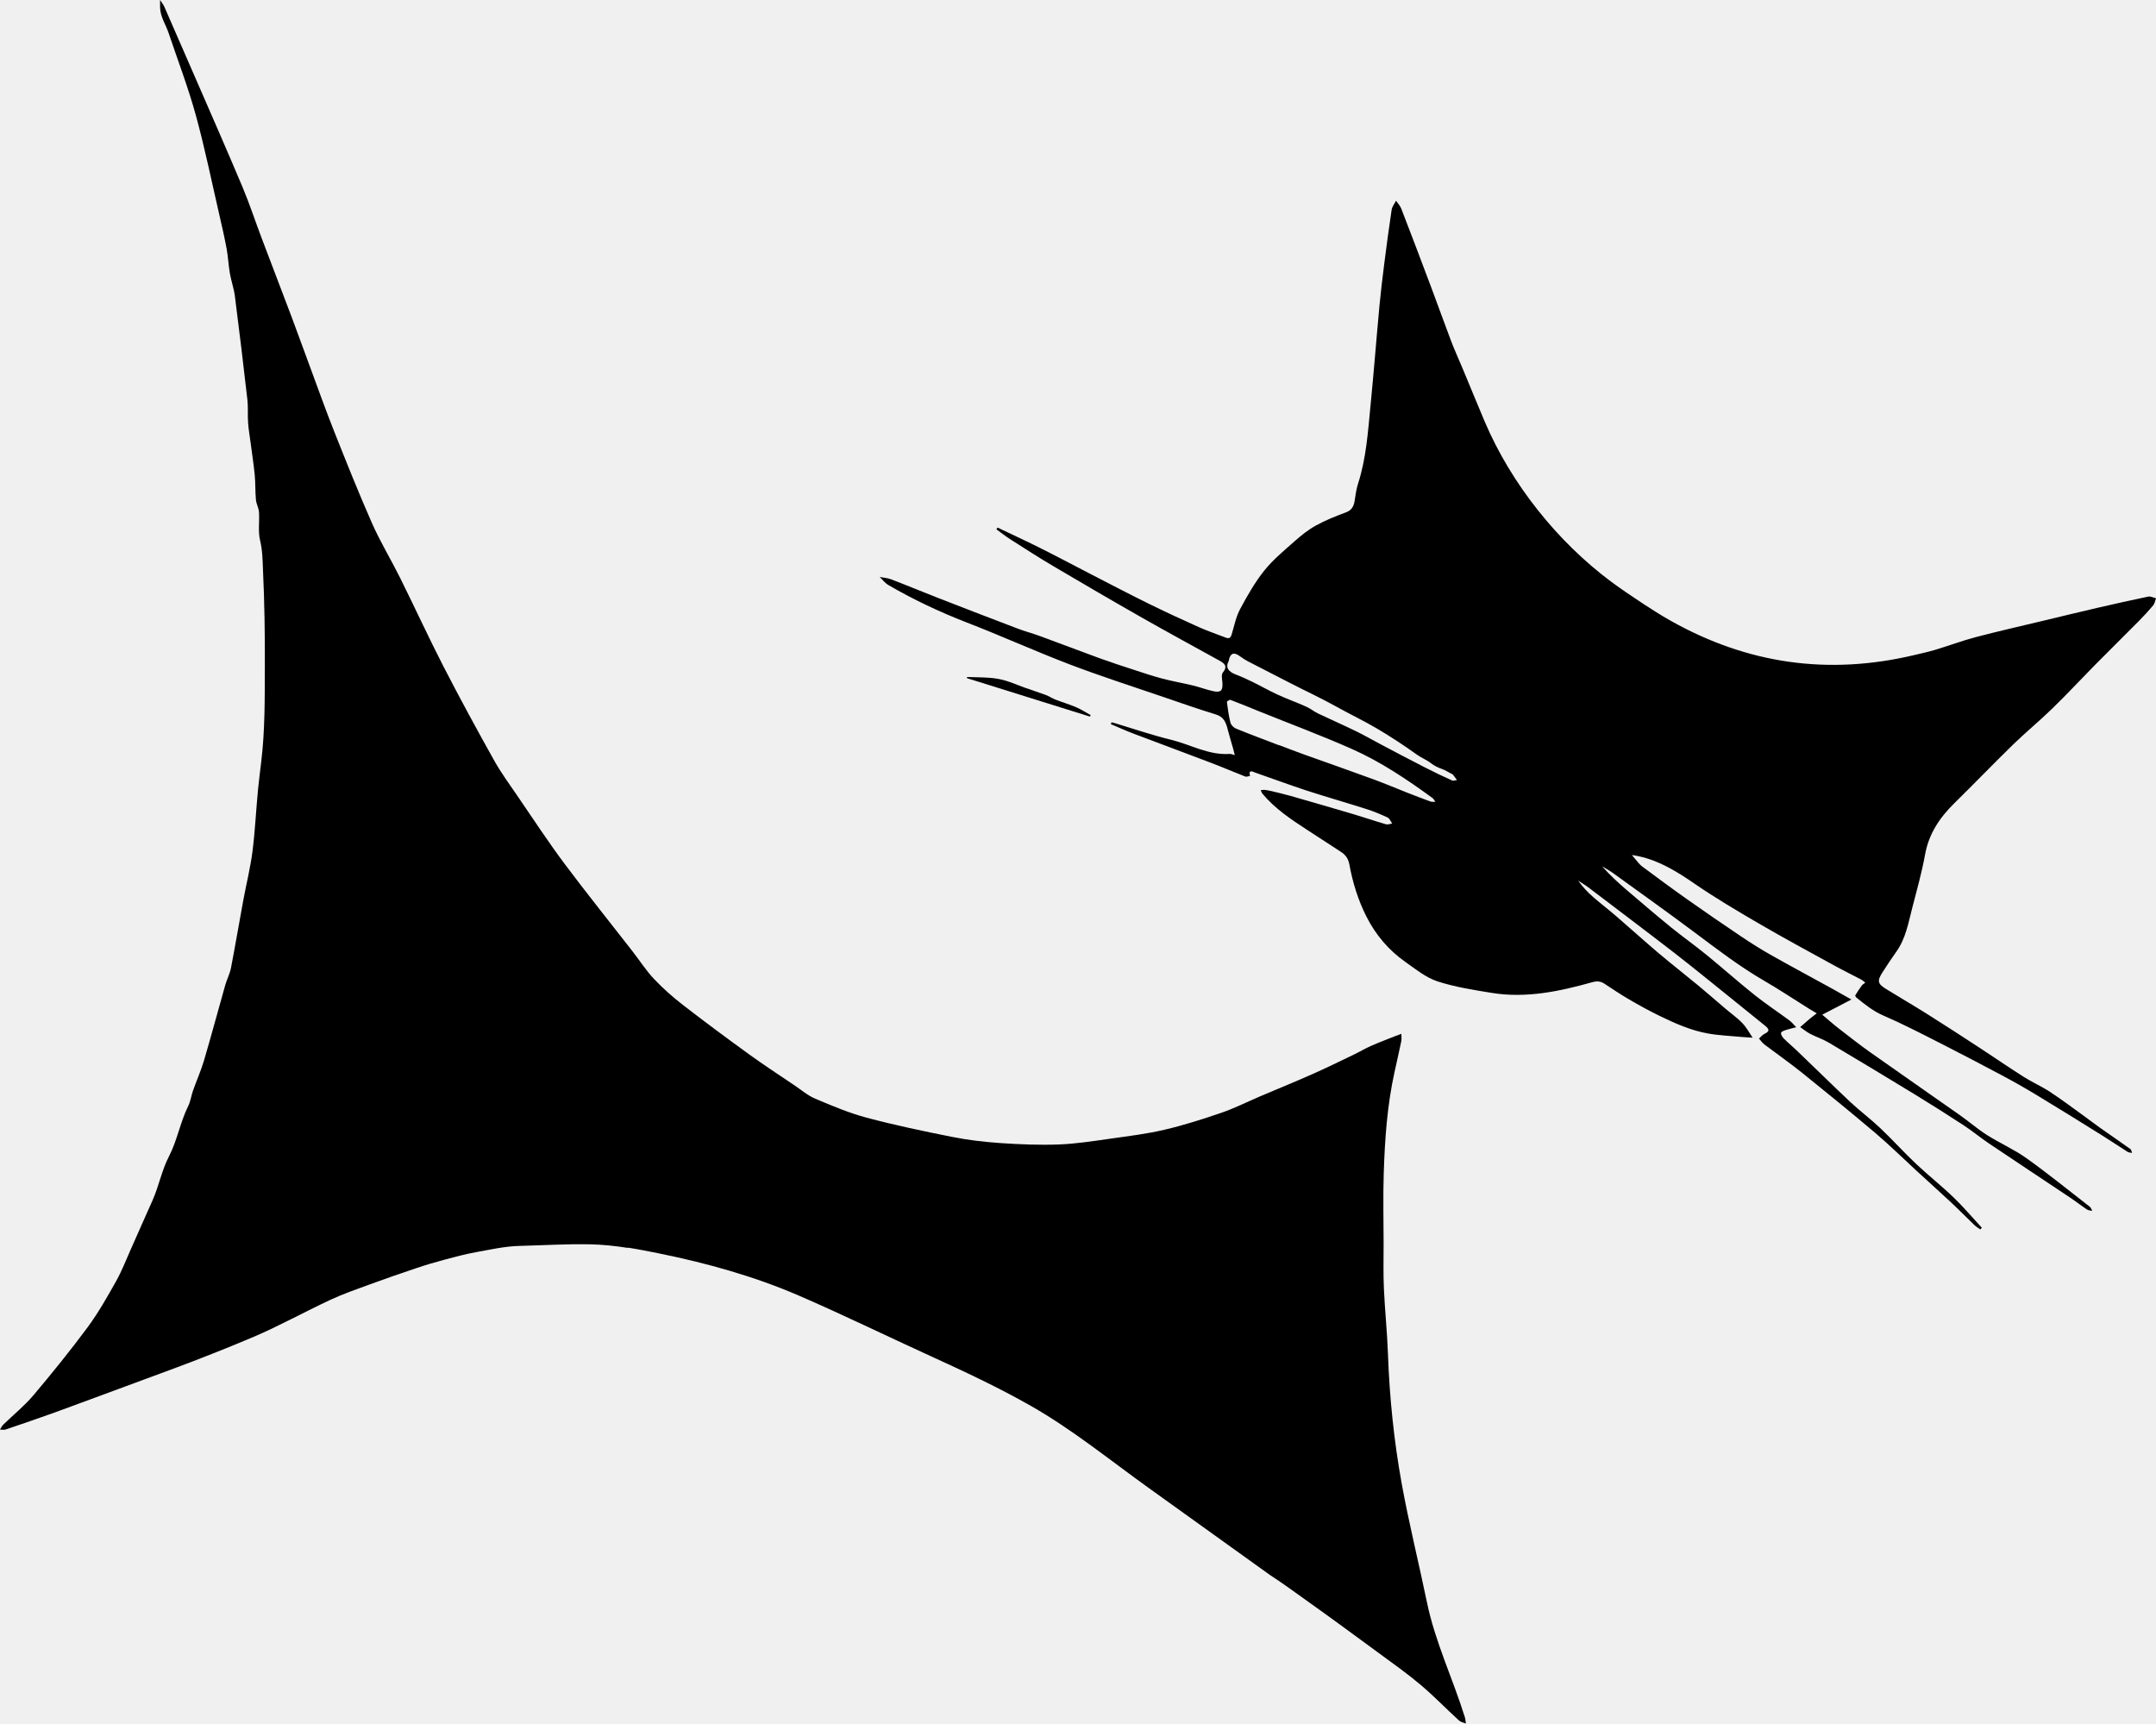
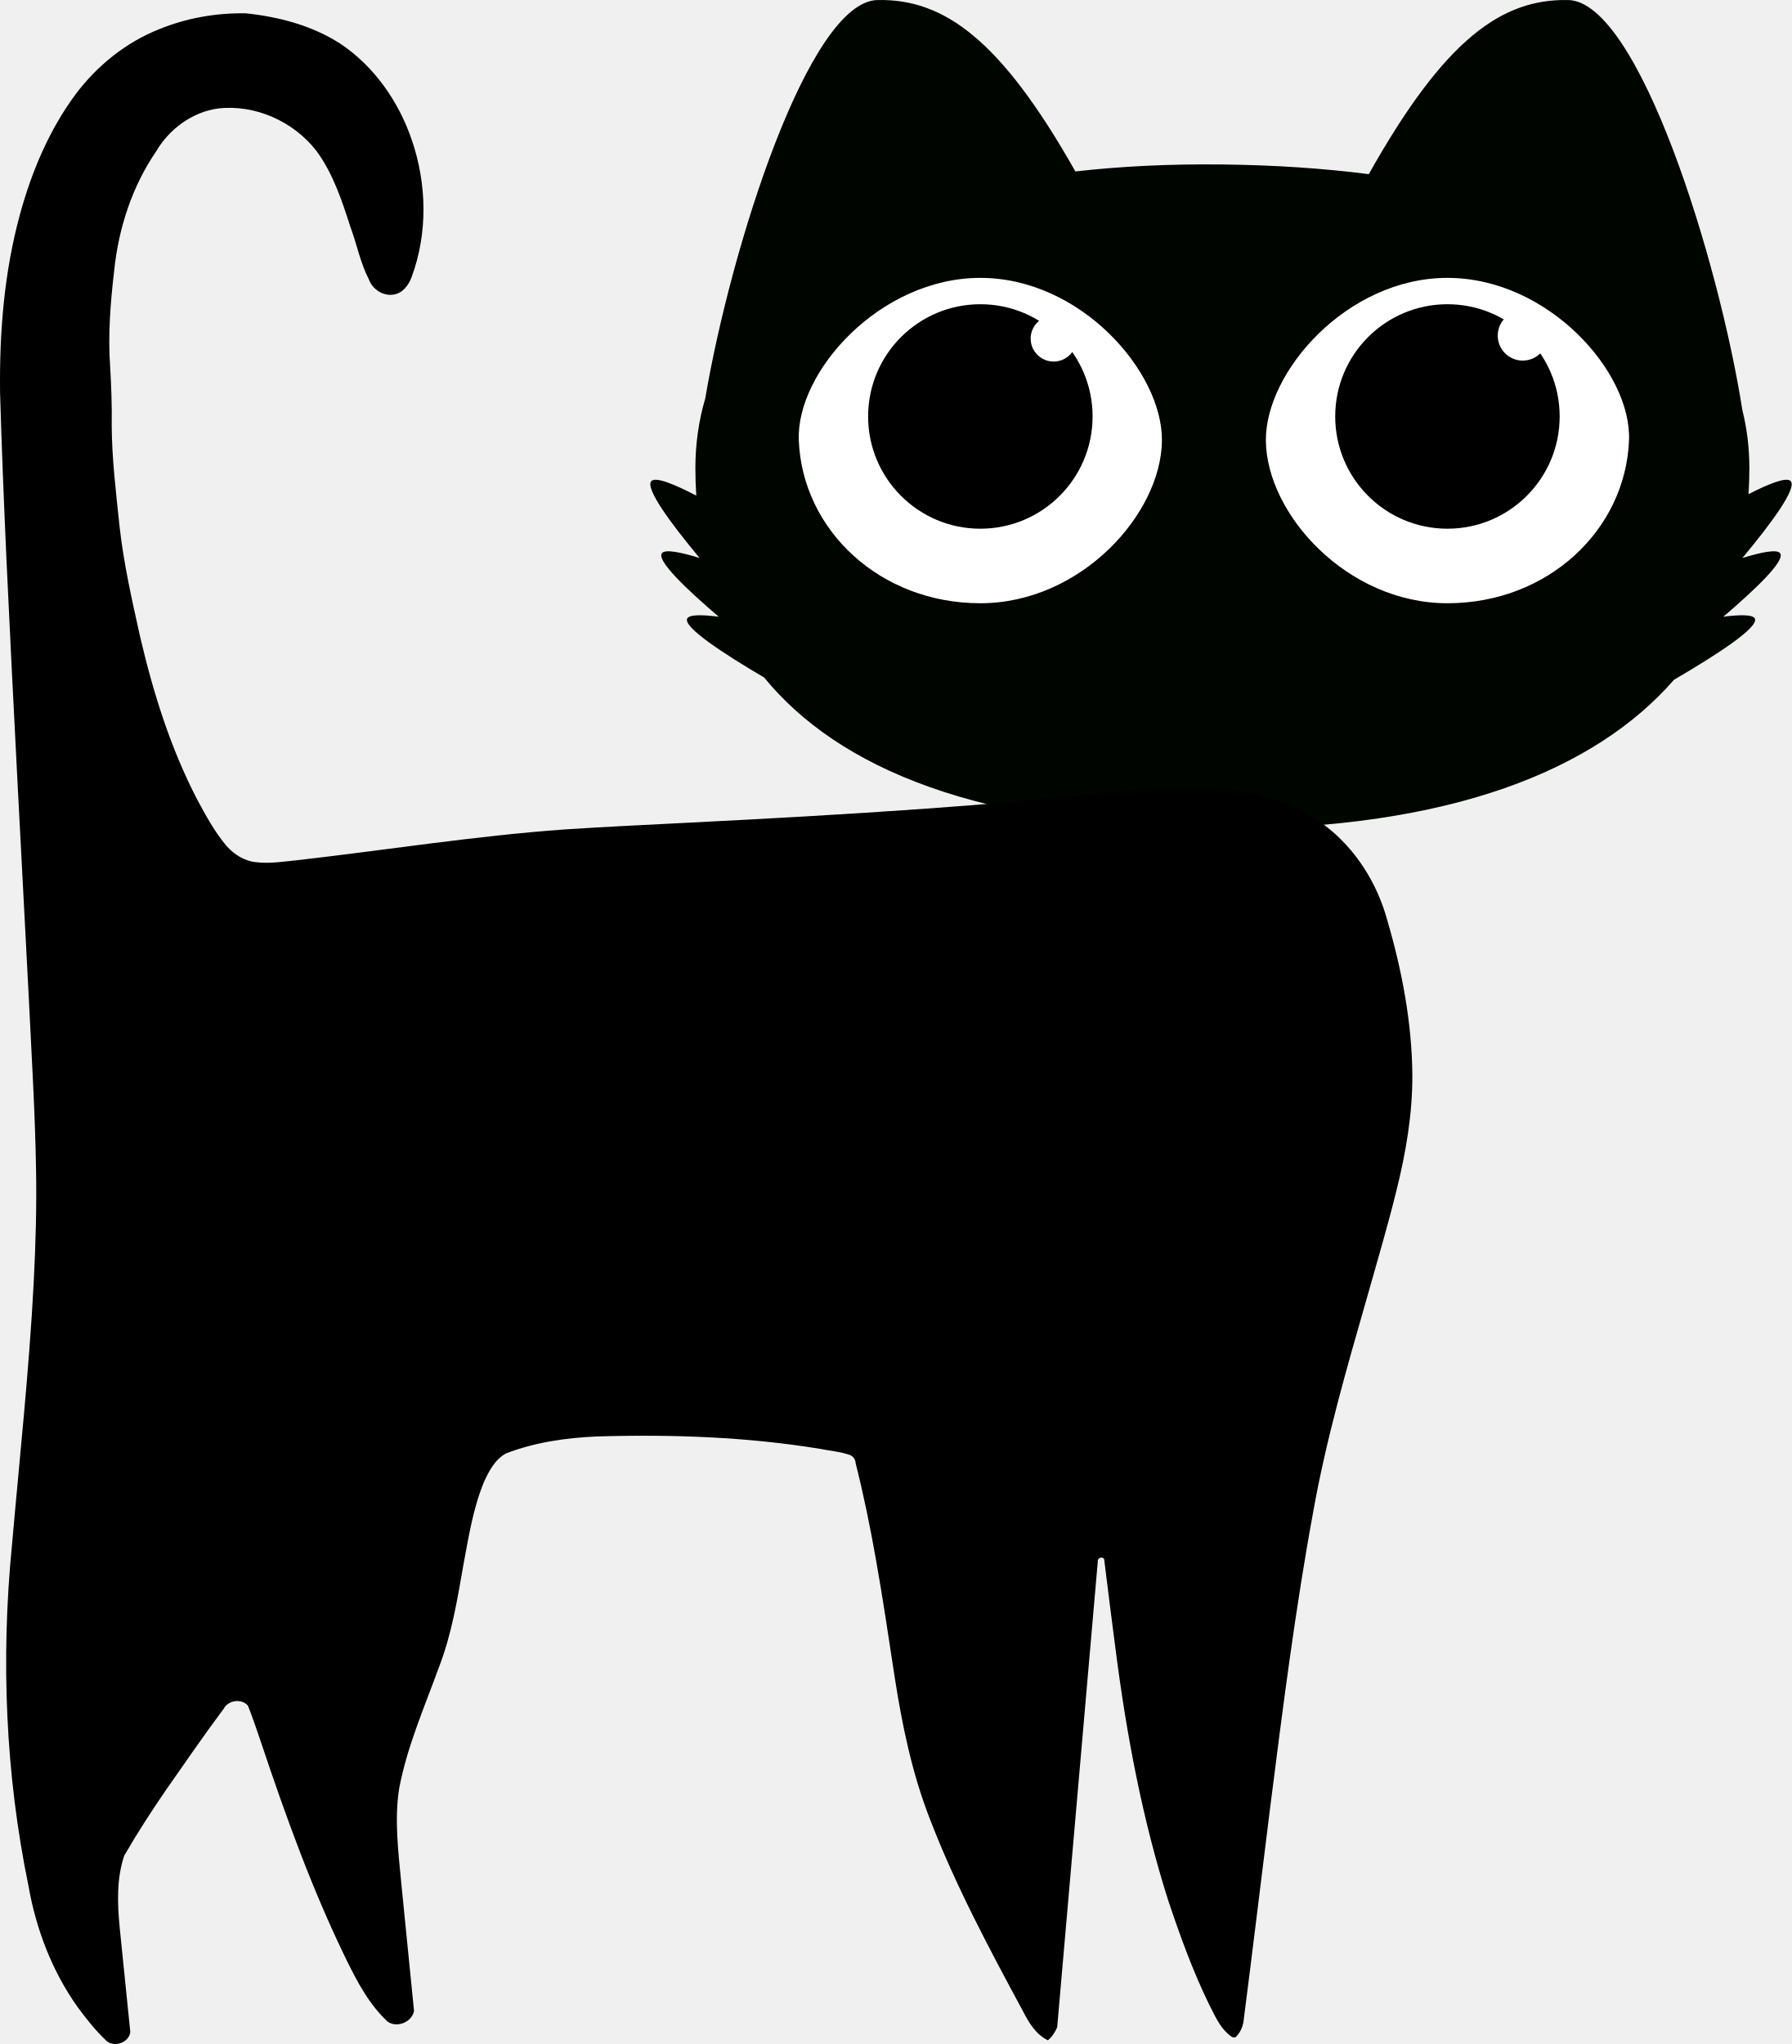
- <svg xmlns="http://www.w3.org/2000/svg" id="Layer_1" data-name="Layer 1" viewBox="0 0 341.22 272.769" width="341.22" height="272.769" version="1.1">
-   <path d="m 99.396,197.454 c 1.682,0.265 3.351,0.59 5.016,0.933 7.468,1.516 15.015,3.621 22.018,6.653 7.003,3.032 13.874,6.394 20.808,9.555 5.378,2.452 10.753,4.964 15.888,7.886 6.559,3.725 12.562,8.62 18.701,13.023 l 19.186,13.77 c 1.808,1.161 3.575,2.467 5.325,3.708 4.138,2.945 8.225,5.94 12.309,8.945 2.113,1.553 4.254,3.072 6.246,4.763 2.087,1.773 3.989,3.741 6.009,5.591 0.274,0.252 0.718,0.326 1.092,0.488 -0.051,-0.338 -0.056,-0.697 -0.162,-1.016 -1.901,-6.109 -4.715,-11.921 -6.009,-18.238 -1.295,-6.266 -2.856,-12.487 -3.993,-18.78 -1.221,-6.762 -1.923,-13.607 -2.166,-20.498 -0.125,-3.451 -0.488,-6.892 -0.644,-10.34 -0.107,-2.384 -0.039,-4.772 -0.043,-7.155 -0.003,-3.691 -0.097,-7.382 0.021,-11.067 0.171,-5.372 0.543,-10.732 1.705,-16.005 0.357,-1.631 0.734,-3.259 1.071,-4.894 0.079,-0.372 0.011,-0.775 0.012,-1.163 -0.355,0.129 -0.719,0.256 -1.066,0.397 -1.251,0.501 -2.506,0.97 -3.737,1.516 -0.958,0.42 -1.861,0.964 -2.806,1.418 -2.152,1.035 -4.297,2.082 -6.476,3.05 -2.743,1.216 -5.53,2.352 -8.294,3.523 -2.025,0.868 -4.006,1.868 -6.08,2.582 -2.966,1.016 -5.961,1.974 -9.005,2.686 -2.777,0.657 -5.621,1.003 -8.456,1.402 -2.741,0.389 -5.492,0.826 -8.255,0.934 -3.092,0.12 -6.213,-0.012 -9.308,-0.22 -2.559,-0.176 -5.143,-0.48 -7.653,-0.983 -4.512,-0.898 -9.033,-1.848 -13.475,-3.028 -2.786,-0.746 -5.479,-1.88 -8.142,-3.009 -1.192,-0.499 -2.219,-1.392 -3.311,-2.125 -2.377,-1.609 -4.785,-3.174 -7.106,-4.854 -3.535,-2.561 -7.052,-5.159 -10.501,-7.834 -1.632,-1.267 -3.2,-2.643 -4.61,-4.139 -1.276,-1.355 -2.294,-2.962 -3.444,-4.433 -3.573,-4.593 -7.219,-9.131 -10.707,-13.787 -2.594,-3.475 -4.971,-7.109 -7.42,-10.686 -1.28,-1.867 -2.627,-3.707 -3.731,-5.68 -2.734,-4.885 -5.409,-9.809 -7.971,-14.78 -2.401,-4.671 -4.588,-9.44 -6.922,-14.138 -1.432,-2.881 -3.115,-5.641 -4.414,-8.575 C 56.772,78.042 54.826,73.151 52.881,68.26 51.489,64.754 50.224,61.183 48.912,57.642 47.981,55.144 47.083,52.633 46.143,50.133 44.578,45.997 42.992,41.867 41.428,37.731 40.399,35.018 39.495,32.25 38.368,29.567 35.855,23.594 33.232,17.659 30.652,11.712 29.116,8.165 27.57,4.616 26.012,1.075 25.838,0.691 25.562,0.356 25.331,0 c -0.003,0.398 -0.004,0.786 0.003,1.187 0.043,1.481 0.899,2.696 1.357,4.051 1.46,4.338 3.103,8.634 4.313,13.042 1.436,5.223 2.513,10.543 3.732,15.822 0.412,1.764 0.813,3.536 1.14,5.313 0.232,1.266 0.283,2.565 0.503,3.838 0.213,1.211 0.63,2.373 0.792,3.583 0.697,5.475 1.363,10.953 1.985,16.442 0.135,1.194 0.018,2.417 0.109,3.622 0.072,1.058 0.259,2.1 0.394,3.151 0.221,1.703 0.492,3.407 0.658,5.129 0.122,1.304 0.067,2.621 0.188,3.925 0.065,0.658 0.441,1.29 0.484,1.953 0.1,1.504 -0.172,3.071 0.179,4.496 0.37,1.53 0.387,3.037 0.451,4.564 0.237,5.09 0.319,10.189 0.298,15.286 -0.02,5.097 0.033,10.138 -0.573,15.152 -0.174,1.445 -0.356,2.879 -0.501,4.33 -0.324,3.305 -0.468,6.627 -0.89,9.912 -0.335,2.587 -0.978,5.129 -1.452,7.696 -0.653,3.552 -1.257,7.114 -1.941,10.67 -0.176,0.924 -0.635,1.787 -0.901,2.702 -1.133,3.982 -2.199,7.987 -3.368,11.951 -0.476,1.616 -1.176,3.175 -1.74,4.772 -0.284,0.809 -0.391,1.696 -0.769,2.464 -1.27,2.562 -1.729,5.439 -3.06,7.999 -1.142,2.201 -1.585,4.714 -2.608,6.98 -1.152,2.536 -2.248,5.094 -3.391,7.632 -0.76,1.699 -1.428,3.448 -2.336,5.075 -1.397,2.484 -2.81,4.995 -4.491,7.275 -2.739,3.701 -5.636,7.277 -8.603,10.797 -1.435,1.699 -3.197,3.113 -4.797,4.675 -0.208,0.211 -0.332,0.502 -0.497,0.753 0.286,-4.8e-4 0.605,0.088 0.869,6.6e-4 2.6,-0.879 5.211,-1.765 7.791,-2.699 4.231,-1.534 8.434,-3.125 12.658,-4.67 4.115,-1.518 8.215,-3.008 12.302,-4.633 2.168,-0.868 4.334,-1.727 6.483,-2.65 4.15,-1.776 8.079,-3.957 12.166,-5.869 2.008,-0.933 4.105,-1.663 6.19,-2.426 2.46,-0.898 4.934,-1.763 7.421,-2.594 1.487,-0.502 2.993,-0.949 4.51,-1.352 1.637,-0.439 3.284,-0.876 4.943,-1.178 2.296,-0.412 4.607,-0.943 6.918,-0.993 3.71,-0.091 7.42,-0.324 11.135,-0.25 1.996,0.036 3.994,0.256 5.983,0.566 z" id="path2" />
-   <path d="m 157.741,83.801 c 0.717,0.521 1.417,1.078 2.164,1.554 2.252,1.429 4.488,2.886 6.778,4.232 4.66,2.749 9.335,5.481 14.041,8.158 4.05,2.302 8.148,4.523 12.227,6.78 0.814,0.449 1.419,0.874 0.583,1.923 -0.277,0.34 -0.103,1.062 -0.067,1.611 0.068,1.221 -0.221,1.568 -1.399,1.338 -1.088,-0.221 -2.124,-0.636 -3.204,-0.896 -1.623,-0.396 -3.281,-0.677 -4.898,-1.102 -1.529,-0.407 -3.037,-0.911 -4.547,-1.406 -1.797,-0.587 -3.604,-1.175 -5.389,-1.82 -3.15,-1.15 -6.287,-2.359 -9.437,-3.509 -1.195,-0.438 -2.435,-0.763 -3.625,-1.22 -4.153,-1.578 -8.301,-3.175 -12.436,-4.79 -2.512,-0.974 -4.991,-2.012 -7.505,-2.975 -0.568,-0.213 -1.193,-0.254 -1.804,-0.363 0.452,0.423 0.84,0.955 1.358,1.26 3.965,2.315 8.092,4.255 12.379,5.923 5.47,2.113 10.813,4.537 16.287,6.631 4.879,1.865 9.867,3.457 14.803,5.15 2.791,0.961 5.58,1.932 8.402,2.798 1.296,0.398 1.602,1.363 1.879,2.464 0.257,1.005 0.568,1.992 0.847,2.991 0.086,0.315 0.159,0.647 0.243,0.972 -0.274,-0.058 -0.558,-0.211 -0.829,-0.187 -3.307,0.217 -6.156,-1.482 -9.226,-2.237 -3.033,-0.737 -5.996,-1.755 -8.984,-2.656 -0.154,-0.043 -0.311,-0.076 -0.456,-0.117 -0.04,0.094 -0.083,0.197 -0.123,0.291 1.229,0.517 2.431,1.069 3.68,1.539 4.049,1.535 8.117,3.034 12.164,4.579 1.825,0.695 3.622,1.475 5.446,2.18 0.199,0.073 0.493,-0.059 0.737,-0.099 -0.283,-1.123 0.504,-0.639 0.865,-0.511 2.668,0.915 5.318,1.917 7.994,2.793 3.184,1.035 6.413,1.956 9.602,2.971 1.139,0.365 2.248,0.825 3.326,1.331 0.316,0.149 0.481,0.624 0.718,0.95 -0.326,0.043 -0.687,0.202 -0.976,0.12 -1.714,-0.497 -3.409,-1.083 -5.121,-1.59 -3.309,-0.979 -6.622,-1.939 -9.936,-2.889 -1.032,-0.291 -2.084,-0.535 -3.125,-0.787 -0.352,-0.075 -0.694,-0.148 -1.055,-0.183 -0.19,-0.02 -0.395,0.029 -0.593,0.048 0.1,0.205 0.163,0.433 0.303,0.596 1.949,2.326 4.437,3.99 6.952,5.628 1.804,1.181 3.6,2.35 5.416,3.523 0.738,0.474 1.184,1.069 1.355,1.995 0.524,2.872 1.378,5.64 2.701,8.262 1.469,2.899 3.511,5.316 6.162,7.178 1.618,1.141 3.238,2.467 5.062,3.07 2.782,0.908 5.722,1.359 8.627,1.834 5.446,0.881 10.704,-0.24 15.911,-1.699 0.728,-0.203 1.3,-0.153 1.902,0.241 1.267,0.821 2.516,1.68 3.827,2.439 1.601,0.933 3.218,1.839 4.887,2.644 2.455,1.197 4.968,2.313 7.666,2.795 1.783,0.318 3.598,0.387 5.403,0.555 0.55,0.056 1.109,0.072 1.674,0.11 -0.499,-0.73 -0.955,-1.614 -1.618,-2.297 -0.819,-0.859 -1.809,-1.54 -2.708,-2.314 -1.421,-1.202 -2.815,-2.438 -4.25,-3.623 -2.13,-1.761 -4.314,-3.463 -6.429,-5.251 -2.174,-1.842 -4.281,-3.762 -6.442,-5.622 -1.234,-1.07 -2.544,-2.074 -3.779,-3.144 -0.879,-0.77 -1.681,-1.615 -2.389,-2.614 0.599,0.403 1.217,0.77 1.788,1.208 4.462,3.392 8.948,6.768 13.383,10.195 3.072,2.381 6.084,4.851 9.115,7.284 1.781,1.432 3.553,2.861 5.322,4.301 0.722,0.593 0.668,0.898 -0.117,1.273 -0.331,0.165 -0.584,0.489 -0.864,0.747 0.281,0.315 0.529,0.685 0.863,0.94 1.99,1.507 4.038,2.934 5.977,4.491 3.867,3.112 7.719,6.251 11.515,9.461 2.27,1.924 4.39,4.021 6.58,6.03 1.839,1.689 3.702,3.363 5.536,5.072 1.245,1.164 2.429,2.377 3.66,3.559 0.264,0.25 0.593,0.433 0.894,0.65 0.08,-0.085 0.161,-0.18 0.241,-0.266 -1.489,-1.605 -2.908,-3.297 -4.479,-4.806 -1.927,-1.851 -4.037,-3.516 -5.978,-5.35 -1.924,-1.82 -3.693,-3.791 -5.616,-5.61 -1.522,-1.448 -3.227,-2.71 -4.761,-4.151 -2.837,-2.668 -5.609,-5.404 -8.42,-8.098 -0.688,-0.657 -1.428,-1.265 -2.093,-1.937 -0.227,-0.232 -0.486,-0.645 -0.423,-0.897 0.048,-0.225 0.538,-0.366 0.847,-0.474 0.506,-0.168 1.029,-0.272 1.548,-0.407 -0.36,-0.373 -0.691,-0.791 -1.097,-1.092 -1.82,-1.348 -3.721,-2.6 -5.487,-4.008 -2.57,-2.049 -5.019,-4.236 -7.563,-6.31 -1.837,-1.505 -3.784,-2.88 -5.633,-4.377 -2.362,-1.923 -4.672,-3.897 -6.982,-5.87 -1.384,-1.184 -2.726,-2.42 -3.963,-3.817 0.598,0.362 1.212,0.697 1.77,1.102 4.289,3.1 8.604,6.174 12.848,9.345 3.59,2.685 7.141,5.413 11.036,7.672 2.404,1.39 4.713,2.934 7.068,4.406 0.415,0.262 0.835,0.494 1.252,0.747 -0.404,0.313 -0.804,0.606 -1.19,0.933 -0.485,0.408 -0.953,0.83 -1.431,1.25 0.527,0.357 1.022,0.769 1.574,1.06 0.977,0.504 2.037,0.852 2.982,1.411 4.53,2.691 9.043,5.408 13.541,8.153 2.615,1.599 5.211,3.234 7.778,4.915 1.364,0.893 2.615,1.936 3.965,2.847 4.274,2.882 8.588,5.721 12.867,8.583 0.905,0.601 1.761,1.284 2.676,1.888 0.234,0.152 0.559,0.16 0.841,0.23 -0.127,-0.221 -0.198,-0.512 -0.382,-0.654 -3.327,-2.578 -6.596,-5.236 -10.022,-7.682 -1.952,-1.396 -4.198,-2.375 -6.226,-3.654 -1.505,-0.954 -2.867,-2.143 -4.326,-3.169 -4.712,-3.322 -9.454,-6.6 -14.165,-9.932 -1.715,-1.213 -3.378,-2.528 -5.038,-3.811 -0.861,-0.663 -1.676,-1.399 -2.579,-2.153 1.575,-0.82 3.033,-1.574 4.62,-2.402 -1.067,-0.605 -2.024,-1.156 -2.994,-1.689 -3.24,-1.783 -6.508,-3.53 -9.73,-5.35 -1.588,-0.9 -3.139,-1.874 -4.651,-2.89 -2.961,-1.989 -5.896,-4.003 -8.812,-6.065 -2.355,-1.666 -4.668,-3.385 -6.982,-5.103 -0.309,-0.229 -0.546,-0.556 -0.809,-0.857 -0.263,-0.301 -0.512,-0.62 -0.766,-0.919 0.384,0.071 0.761,0.121 1.141,0.212 3.253,0.712 5.988,2.418 8.71,4.284 3.309,2.278 6.769,4.322 10.244,6.349 3.921,2.285 7.919,4.444 11.902,6.629 1.418,0.782 2.883,1.492 4.325,2.259 0.23,0.12 0.412,0.323 0.624,0.48 -0.184,0.145 -0.411,0.25 -0.552,0.435 -0.373,0.503 -0.711,1.035 -1.039,1.568 -0.032,0.054 0.07,0.25 0.155,0.329 1.344,1.083 2.649,2.158 4.288,2.864 2.977,1.287 5.88,2.783 8.777,4.258 3.332,1.69 6.643,3.426 9.94,5.18 1.828,0.971 3.626,1.987 5.402,3.06 3.524,2.129 7.028,4.305 10.53,6.491 1.345,0.838 2.658,1.731 4.001,2.578 0.199,0.124 0.465,0.119 0.71,0.171 -0.088,-0.213 -0.108,-0.503 -0.259,-0.607 -1.606,-1.149 -3.24,-2.263 -4.858,-3.405 -0.774,-0.543 -1.518,-1.13 -2.29,-1.683 -1.853,-1.334 -3.676,-2.714 -5.587,-3.968 -1.337,-0.877 -2.823,-1.53 -4.184,-2.392 -2.316,-1.464 -4.571,-3.026 -6.869,-4.527 -2.756,-1.802 -5.523,-3.597 -8.308,-5.354 -2.182,-1.374 -4.412,-2.666 -6.598,-4.02 -1.32,-0.812 -1.407,-1.27 -0.549,-2.611 0.704,-1.098 1.427,-2.191 2.185,-3.257 1.494,-2.075 1.906,-4.543 2.525,-6.926 0.732,-2.819 1.523,-5.626 2.038,-8.482 0.597,-3.288 2.312,-5.827 4.626,-8.105 3.138,-3.075 6.185,-6.251 9.33,-9.314 2.022,-1.962 4.213,-3.756 6.225,-5.721 2.28,-2.214 4.442,-4.546 6.672,-6.812 2.319,-2.349 4.671,-4.661 6.988,-7 0.78,-0.785 1.537,-1.605 2.25,-2.456 0.249,-0.305 0.315,-0.761 0.457,-1.14 -0.411,-0.087 -0.849,-0.334 -1.223,-0.26 -2.652,0.551 -5.294,1.144 -7.927,1.75 -2.978,0.686 -5.944,1.415 -8.916,2.123 -3.48,0.835 -6.959,1.619 -10.414,2.53 -2.176,0.57 -4.288,1.368 -6.449,2.013 -1.083,0.332 -2.205,0.564 -3.305,0.831 -13.643,3.244 -26.422,1.418 -38.594,-5.433 -1.506,-0.852 -2.975,-1.777 -4.427,-2.74 -1.668,-1.101 -3.323,-2.209 -4.931,-3.399 -8.573,-6.372 -15.891,-15.564 -20.068,-25.397 -1.192,-2.809 -2.339,-5.639 -3.519,-8.456 -0.587,-1.423 -1.241,-2.82 -1.785,-4.254 -1.074,-2.835 -2.093,-5.689 -3.157,-8.523 -1.56,-4.155 -3.132,-8.303 -4.736,-12.447 -0.179,-0.457 -0.547,-0.842 -0.828,-1.25 -0.233,0.472 -0.617,0.932 -0.692,1.427 -0.439,2.882 -0.817,5.766 -1.185,8.653 -0.277,2.17 -0.535,4.344 -0.744,6.528 -0.489,5.233 -0.889,10.484 -1.407,15.711 -0.411,4.196 -0.674,8.414 -1.986,12.47 -0.291,0.889 -0.393,1.849 -0.549,2.776 -0.147,0.838 -0.478,1.432 -1.376,1.762 -1.619,0.596 -3.241,1.253 -4.746,2.079 -1.193,0.656 -2.29,1.538 -3.32,2.443 -1.677,1.494 -3.446,2.938 -4.838,4.676 -1.503,1.878 -2.714,4.013 -3.849,6.134 -0.644,1.202 -0.902,2.609 -1.304,3.925 -0.147,0.5 -0.343,0.796 -0.929,0.569 -1.425,-0.558 -2.886,-1.043 -4.277,-1.666 -2.708,-1.209 -5.388,-2.454 -8.053,-3.767 -3.164,-1.562 -6.293,-3.198 -9.425,-4.815 -2.598,-1.339 -5.169,-2.714 -7.785,-4.016 -2.182,-1.087 -4.397,-2.11 -6.597,-3.161 -0.076,0.117 -0.142,0.236 -0.218,0.352 z m 44.717,34.102 c 0,0 -0.006,0.029 -0.01,0.049 -2.288,-0.875 -4.58,-1.73 -6.848,-2.652 -0.367,-0.15 -0.768,-0.572 -0.863,-0.94 -0.273,-1.07 -0.417,-2.174 -0.561,-3.278 -0.013,-0.085 0.436,-0.367 0.569,-0.319 1.523,0.579 3.018,1.194 4.532,1.812 4.868,1.965 9.804,3.801 14.607,5.926 4.608,2.033 8.775,4.84 12.839,7.8 0.194,0.144 0.293,0.4 0.434,0.603 -0.263,-0.015 -0.545,0.017 -0.784,-0.064 -1.224,-0.444 -2.433,-0.916 -3.651,-1.389 -1.774,-0.694 -3.527,-1.445 -5.309,-2.1 -3.642,-1.336 -7.306,-2.616 -10.963,-3.925 -1.34,-0.479 -2.661,-0.995 -3.995,-1.503 z m -7.988,-13.353 q 0.318,-1.64 1.53,-0.85 c 0.502,0.332 0.978,0.688 1.512,0.966 2.304,1.185 4.608,2.37 6.922,3.557 2.314,1.187 4.715,2.301 7,3.573 2.137,1.201 4.358,2.245 6.475,3.493 2.117,1.247 4.226,2.626 6.249,4.078 0.824,0.594 1.551,0.831 2.36,1.452 0.527,0.408 1.133,0.68 1.76,0.906 0.477,0.163 1.103,0.582 1.552,0.78 0.187,0.081 0.718,0.95 0.771,0.941 -0.261,0.026 -0.577,0.164 -0.791,0.067 -1.418,-0.639 -2.83,-1.307 -4.212,-2.02 -2.38,-1.211 -4.732,-2.458 -7.095,-3.706 -1.296,-0.684 -2.57,-1.425 -3.886,-2.063 -1.983,-0.963 -4.002,-1.853 -5.989,-2.796 -0.669,-0.316 -1.249,-0.807 -1.923,-1.104 -1.465,-0.659 -2.986,-1.197 -4.449,-1.866 -1.379,-0.63 -2.7,-1.392 -4.061,-2.059 -0.852,-0.416 -1.718,-0.815 -2.599,-1.145 -1.173,-0.444 -1.714,-1.121 -1.109,-2.188 z" id="path4" />
-   <path d="m 153.047,107.329 c 6.481,2.022 12.97,4.055 19.452,6.077 0.036,-0.074 0.084,-0.156 0.12,-0.23 -0.76,-0.417 -1.486,-0.899 -2.282,-1.242 -1.087,-0.466 -2.232,-0.802 -3.337,-1.231 -0.509,-0.2 -0.963,-0.522 -1.474,-0.712 -1.127,-0.423 -2.277,-0.781 -3.418,-1.187 -1.008,-0.357 -1.987,-0.801 -3.007,-1.099 -0.78,-0.227 -1.598,-0.37 -2.413,-0.431 -1.217,-0.095 -2.435,-0.088 -3.652,-0.132 0.007,0.063 0.004,0.124 0.014,0.177 z" id="path6" />
+ <svg xmlns="http://www.w3.org/2000/svg" width="670.251" height="764.562" viewBox="0 0 177.337 202.29">
+   <g transform="matrix(-1 0 0 1 108.323 .693)">
+     <path d="M83.621.012c-26.402.525-56.375 97.4-65.166 153.361-1.747 7.014-2.621 14.27-2.621 21.719 0 1.462.03 2.919.072 4.37 0 .04-.004.086-.004.124l.008-.002q.08 2.645.256 5.266c-7.5-3.843-14.137-6.516-15.742-4.932-2.622 2.587 7.33 15.98 18.015 28.81-7.117-2.197-12.995-3.386-14.13-1.765-1.937 2.765 9.042 13.29 21.275 23.726-6.294-.804-11.11-.848-11.813.721-1.49 3.329 14.457 13.64 30.235 22.846 29.383 33.703 83.303 55.836 168.97 55.836 91.214 0 143.862-23.013 171.436-56.674 15.29-8.984 30.233-18.781 28.79-22.008-.703-1.57-5.518-1.525-11.813-.72 12.232-10.436 23.212-20.962 21.275-23.727-1.136-1.622-7.014-.433-14.133 1.766 10.686-12.832 20.64-26.224 18.018-28.811-1.678-1.655-8.849 1.343-16.758 5.463q.329-5.117.328-10.29c0-8.916-1.21-17.621-3.676-25.995C396.858 92.625 367.731.524 341.986.012c-24.695-.492-45.981 14.467-74.015 64.12-16.733-1.915-35.039-2.835-54.994-2.61-19.842.223-38.077 1.47-54.774 3.62C129.89 14.686 108.483-.482 83.621.013" style="display:inline;fill:#000500;fill-opacity:1;stroke-width:1" transform="translate(-69.014 -.693)scale(.26458)" />
+     <path d="M-16.97 42.908c-.066 7.285-8.046 16.1-17.971 16.1s-17.602-7.216-17.972-16.1c-.283-6.813 8.046-16.1 17.972-16.1 9.925 0 18.032 9.287 17.97 16.1" style="display:inline;fill:#fff;fill-opacity:1;stroke-width:.313" />
+     <circle cx="-34.941" cy="40.524" r="11.108" style="display:inline;fill:#000;fill-opacity:1;stroke-width:.521" />
+     <path d="M-6.682 42.908c.066 7.285 8.046 16.1 17.972 16.1 9.925 0 17.601-7.216 17.97-16.1.284-6.813-8.045-16.1-17.97-16.1-9.926 0-18.033 9.287-17.972 16.1" style="display:inline;fill:#fff;fill-opacity:1;stroke-width:.313" />
+     <circle cx="-11.29" cy="40.524" r="11.108" style="display:inline;fill:#000;fill-opacity:1;stroke-width:.521" transform="scale(-1 1)" />
+     <circle cx="-42.392" cy="32.522" r="2.472" style="display:inline;opacity:1;vector-effect:none;fill:#fff;fill-opacity:1;stroke-width:.297;stroke-linecap:butt;stroke-linejoin:miter;stroke-miterlimit:4;stroke-dasharray:none;stroke-dashoffset:0;stroke-opacity:1" />
+     <circle cx="4.039" cy="32.817" r="2.272" style="display:inline;opacity:1;vector-effect:none;fill:#fff;fill-opacity:1;stroke-width:.297;stroke-linecap:butt;stroke-linejoin:miter;stroke-miterlimit:4;stroke-dasharray:none;stroke-dashoffset:0;stroke-opacity:1" />
+     <path d="M83.99.625c-3.267.342-6.543 1.205-9.33 2.992-3.371 2.245-5.8 5.734-7.096 9.542-1.497 4.36-1.593 9.247.025 13.587.293.78.876 1.575 1.753 1.71 1.049.192 2.127-.52 2.474-1.507.853-1.648 1.19-3.492 1.836-5.22.84-2.614 1.722-5.282 3.371-7.513 2.262-2.898 6.047-4.598 9.721-4.172 2.564.354 4.836 2.04 6.13 4.252 2.38 3.484 3.718 7.612 4.148 11.792.371 3.175.628 6.38.395 9.575-.11 1.896-.18 3.796-.15 5.696-.014 3.343-.427 6.667-.77 9.988-.406 3.661-1.215 7.26-2.015 10.852-1.296 5.582-3.015 11.108-5.664 16.209-.86 1.606-1.738 3.223-2.917 4.622-.746.84-1.763 1.484-2.898 1.605-1.383.17-2.77-.066-4.145-.202-8.81-1.002-17.577-2.405-26.425-3.038-4.052-.272-8.11-.451-12.165-.664-7.76-.388-15.518-.82-23.269-1.37A526 526 0 0 1-.809 77.805c-4.217-.417-8.48-.86-12.709-.34-3.31.417-6.6 1.503-9.284 3.527-3.047 2.311-5.181 5.711-6.183 9.383-1.463 4.992-2.445 10.16-2.484 15.374-.011 3.83.642 7.63 1.563 11.338.867 3.53 1.905 7.014 2.891 10.512 2.03 7.076 4.09 14.163 5.376 21.42 1.771 9.64 2.998 19.369 4.234 29.09.893 7.101 1.74 14.209 2.655 21.308.1.564.356 1.111.78 1.503.312.133.561-.19.784-.355.856-.773 1.303-1.867 1.828-2.868 1.628-3.333 2.89-6.83 4.066-10.343 2.546-8.025 4.106-16.329 5.18-24.668.397-3.023.775-6.049 1.15-9.074.148-.308.706-.11.627.222l4.02 46.098c.2.495.507.95.915 1.297 1.173-.558 1.877-1.718 2.447-2.832 3.356-6.225 6.707-12.48 9.247-19.093 1.76-4.513 2.743-9.282 3.482-14.056.596-3.89 1.167-7.784 1.859-11.659.565-3.18 1.207-6.346 1.999-9.477a.9.9 0 0 1 .741-.858c.904-.31 1.867-.365 2.797-.561 7.285-1.188 14.693-1.442 22.06-1.223 3.059.133 6.138.572 9.007 1.677 1.098.605 1.706 1.766 2.2 2.869 1.07 2.612 1.503 5.42 2.021 8.178.597 3.42 1.16 6.88 2.425 10.132 1.432 3.94 3.136 7.815 3.925 11.953.496 3.12.085 6.281-.205 9.4l-1.262 12.647c.208 1.1 1.673 1.704 2.595 1.07 1.862-1.714 3.049-3.996 4.149-6.24 3.35-6.879 5.95-14.09 8.374-21.337.42-1.241.839-2.483 1.321-3.702.618-.736 1.936-.553 2.385.278 1.974 2.643 3.839 5.365 5.73 8.067 1.453 2.114 2.847 4.27 4.13 6.493.767 2.277.678 4.725.453 7.084a3025 3025 0 0 1-1.055 10.383c.137 1.06 1.649 1.568 2.406.82 1.049-.995 1.951-2.133 2.806-3.296 2.529-3.548 4.116-7.713 4.866-11.991 2.284-11.068 2.744-22.484 1.635-33.722-.754-8.654-1.697-17.296-2.15-25.974-.194-3.759-.304-7.523-.231-11.288.096-5.734.455-11.46.73-17.187.745-14.305 1.519-28.609 2.188-42.918.248-5.564.483-11.13.641-16.698.073-5.94-.402-11.93-1.977-17.676-1.157-4.218-2.886-8.332-5.504-11.86C98.719 5.81 95.869 3.51 92.58 2.2 89.865 1.09 86.919.573 83.989.625" style="display:inline;fill:#000;stroke:none;stroke-width:.659" />
+   </g>
</svg>
